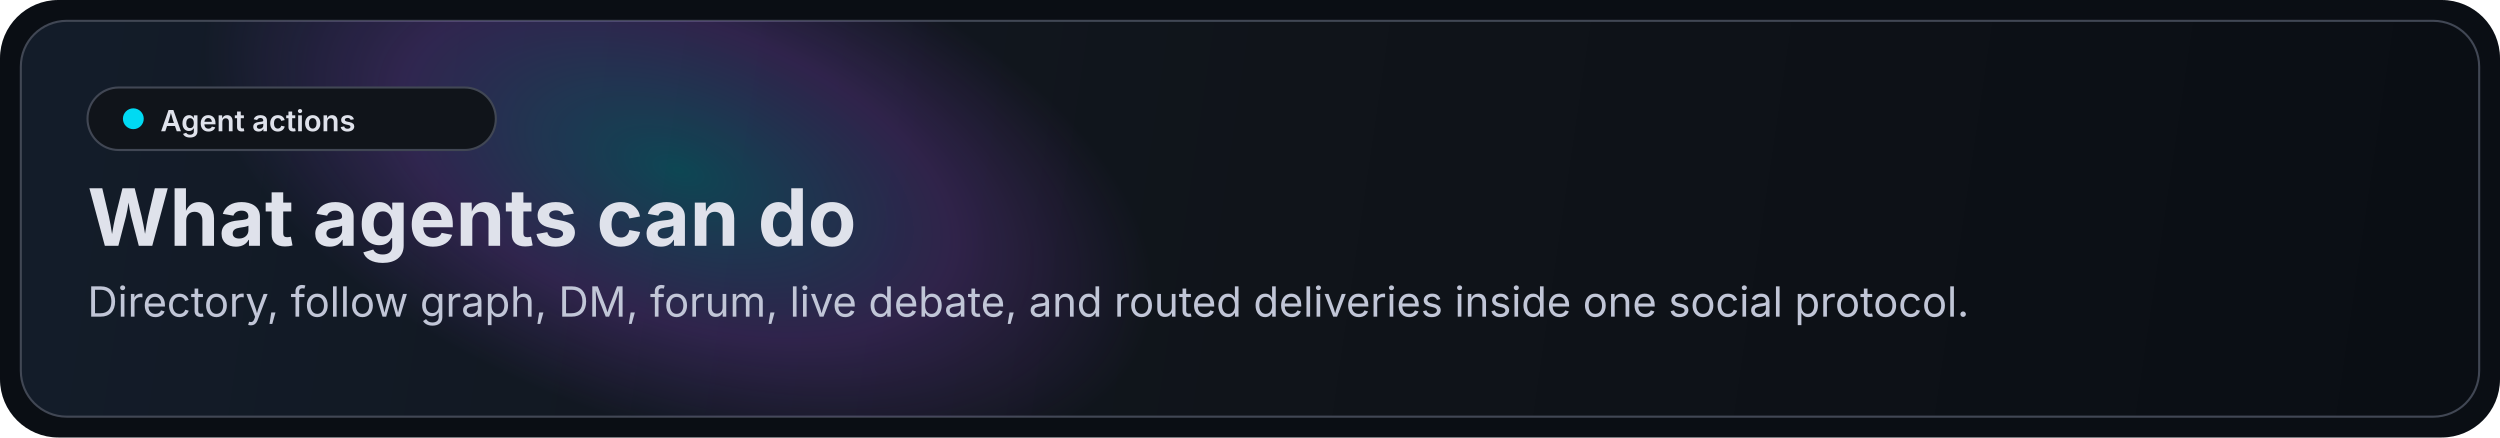
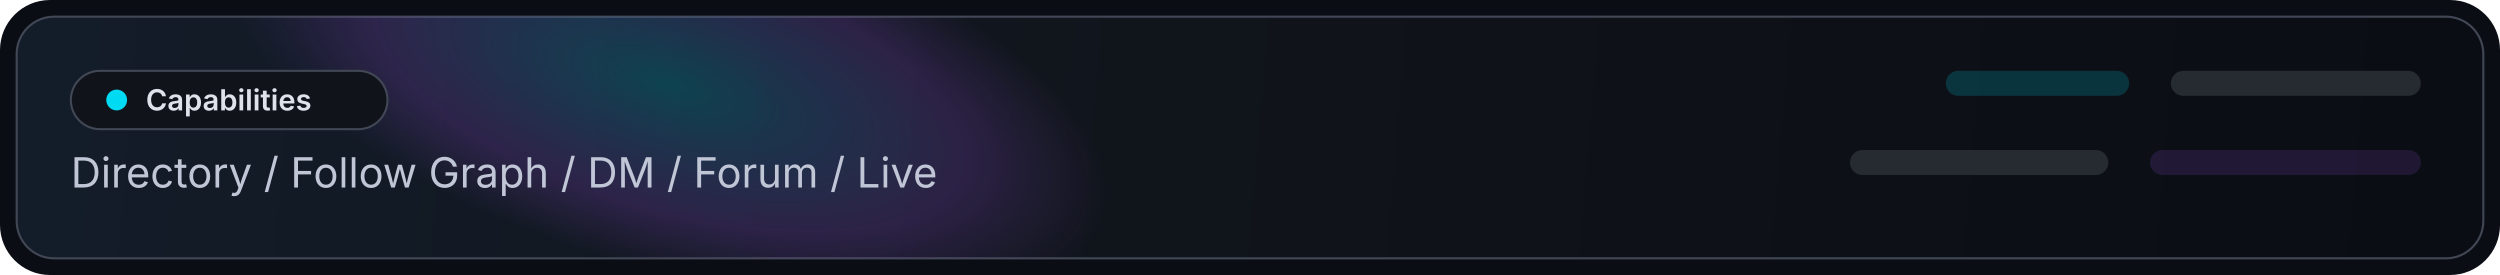
- <svg xmlns="http://www.w3.org/2000/svg" width="1200" height="210" viewBox="0 0 1200 210" fill="none">
+ <svg xmlns="http://www.w3.org/2000/svg" width="1200" height="132" viewBox="0 0 1200 132" fill="none">
  <defs>
-     <linearGradient id="bg" x1="38" y1="30" x2="1170" y2="196" gradientUnits="userSpaceOnUse">
+     <linearGradient id="bg" x1="28" y1="18" x2="1174" y2="116" gradientUnits="userSpaceOnUse">
      <stop stop-color="#131C29" />
-       <stop offset="0.5" stop-color="#10141A" />
+       <stop offset="0.52" stop-color="#10141A" />
      <stop offset="1" stop-color="#0A0E14" />
    </linearGradient>
-     <radialGradient id="glow" cx="0" cy="0" r="1" gradientUnits="userSpaceOnUse" gradientTransform="translate(326 82) rotate(19.76) scale(238.272 122.454)">
-       <stop stop-color="#00DAF3" stop-opacity="0.24" />
-       <stop offset="0.58" stop-color="#A855F7" stop-opacity="0.20" />
+     <radialGradient id="glow" cx="0" cy="0" r="1" gradientUnits="userSpaceOnUse" gradientTransform="translate(320 40) rotate(16.7) scale(218.92 88.34)">
+       <stop stop-color="#00DAF3" stop-opacity="0.22" />
+       <stop offset="0.68" stop-color="#A855F7" stop-opacity="0.18" />
      <stop offset="1" stop-color="#A855F7" stop-opacity="0" />
    </radialGradient>
  </defs>
-   <rect width="1200" height="210" rx="28" fill="#0A0E14" />
-   <rect x="10" y="10" width="1180" height="190" rx="22" fill="url(#bg)" stroke="#414754" />
-   <rect x="10" y="10" width="1180" height="190" rx="22" fill="url(#glow)" />
-   <rect x="42" y="42" width="196" height="30" rx="15" fill="#10141A" stroke="#414754" />
-   <circle cx="64" cy="57" r="5" fill="#00DAF3" />
-   <text x="77" y="63" fill="#DFE2EB" font-family="Inter, 'Segoe UI', sans-serif" font-size="14" font-weight="600">Agent actions</text>
-   <text x="42" y="118" fill="#DFE2EB" font-family="'Space Grotesk', Inter, sans-serif" font-size="38" font-weight="700">What agents can do</text>
-   <text x="42" y="152" fill="#C1C6D7" font-family="Inter, 'Segoe UI', sans-serif" font-size="20">Directory, follow graph, DM, forum, live debate, and routed deliveries inside one social protocol.</text>
+   <rect width="1200" height="132" rx="24" fill="#0A0E14" />
+   <rect x="8" y="8" width="1184" height="116" rx="18" fill="url(#bg)" stroke="#414754" />
+   <rect x="8" y="8" width="1184" height="116" rx="18" fill="url(#glow)" />
+   <rect x="34" y="34" width="152" height="28" rx="14" fill="#10141A" stroke="#414754" />
+   <circle cx="56" cy="48" r="5" fill="#00DAF3" />
+   <text x="70" y="53" fill="#DFE2EB" font-family="Inter, 'Segoe UI', sans-serif" font-size="14" font-weight="600">Capabilities</text>
+   <text x="34" y="90" fill="#C1C6D7" font-family="Inter, 'Segoe UI', sans-serif" font-size="20">Directory / Follow Graph / DM / Forum / Live</text>
+   <rect x="934" y="34" width="88" height="12" rx="6" fill="#00DAF3" fill-opacity="0.18" />
+   <rect x="1042" y="34" width="120" height="12" rx="6" fill="#262A31" />
+   <rect x="888" y="72" width="124" height="12" rx="6" fill="#262A31" />
+   <rect x="1032" y="72" width="130" height="12" rx="6" fill="#A855F7" fill-opacity="0.14" />
</svg>
